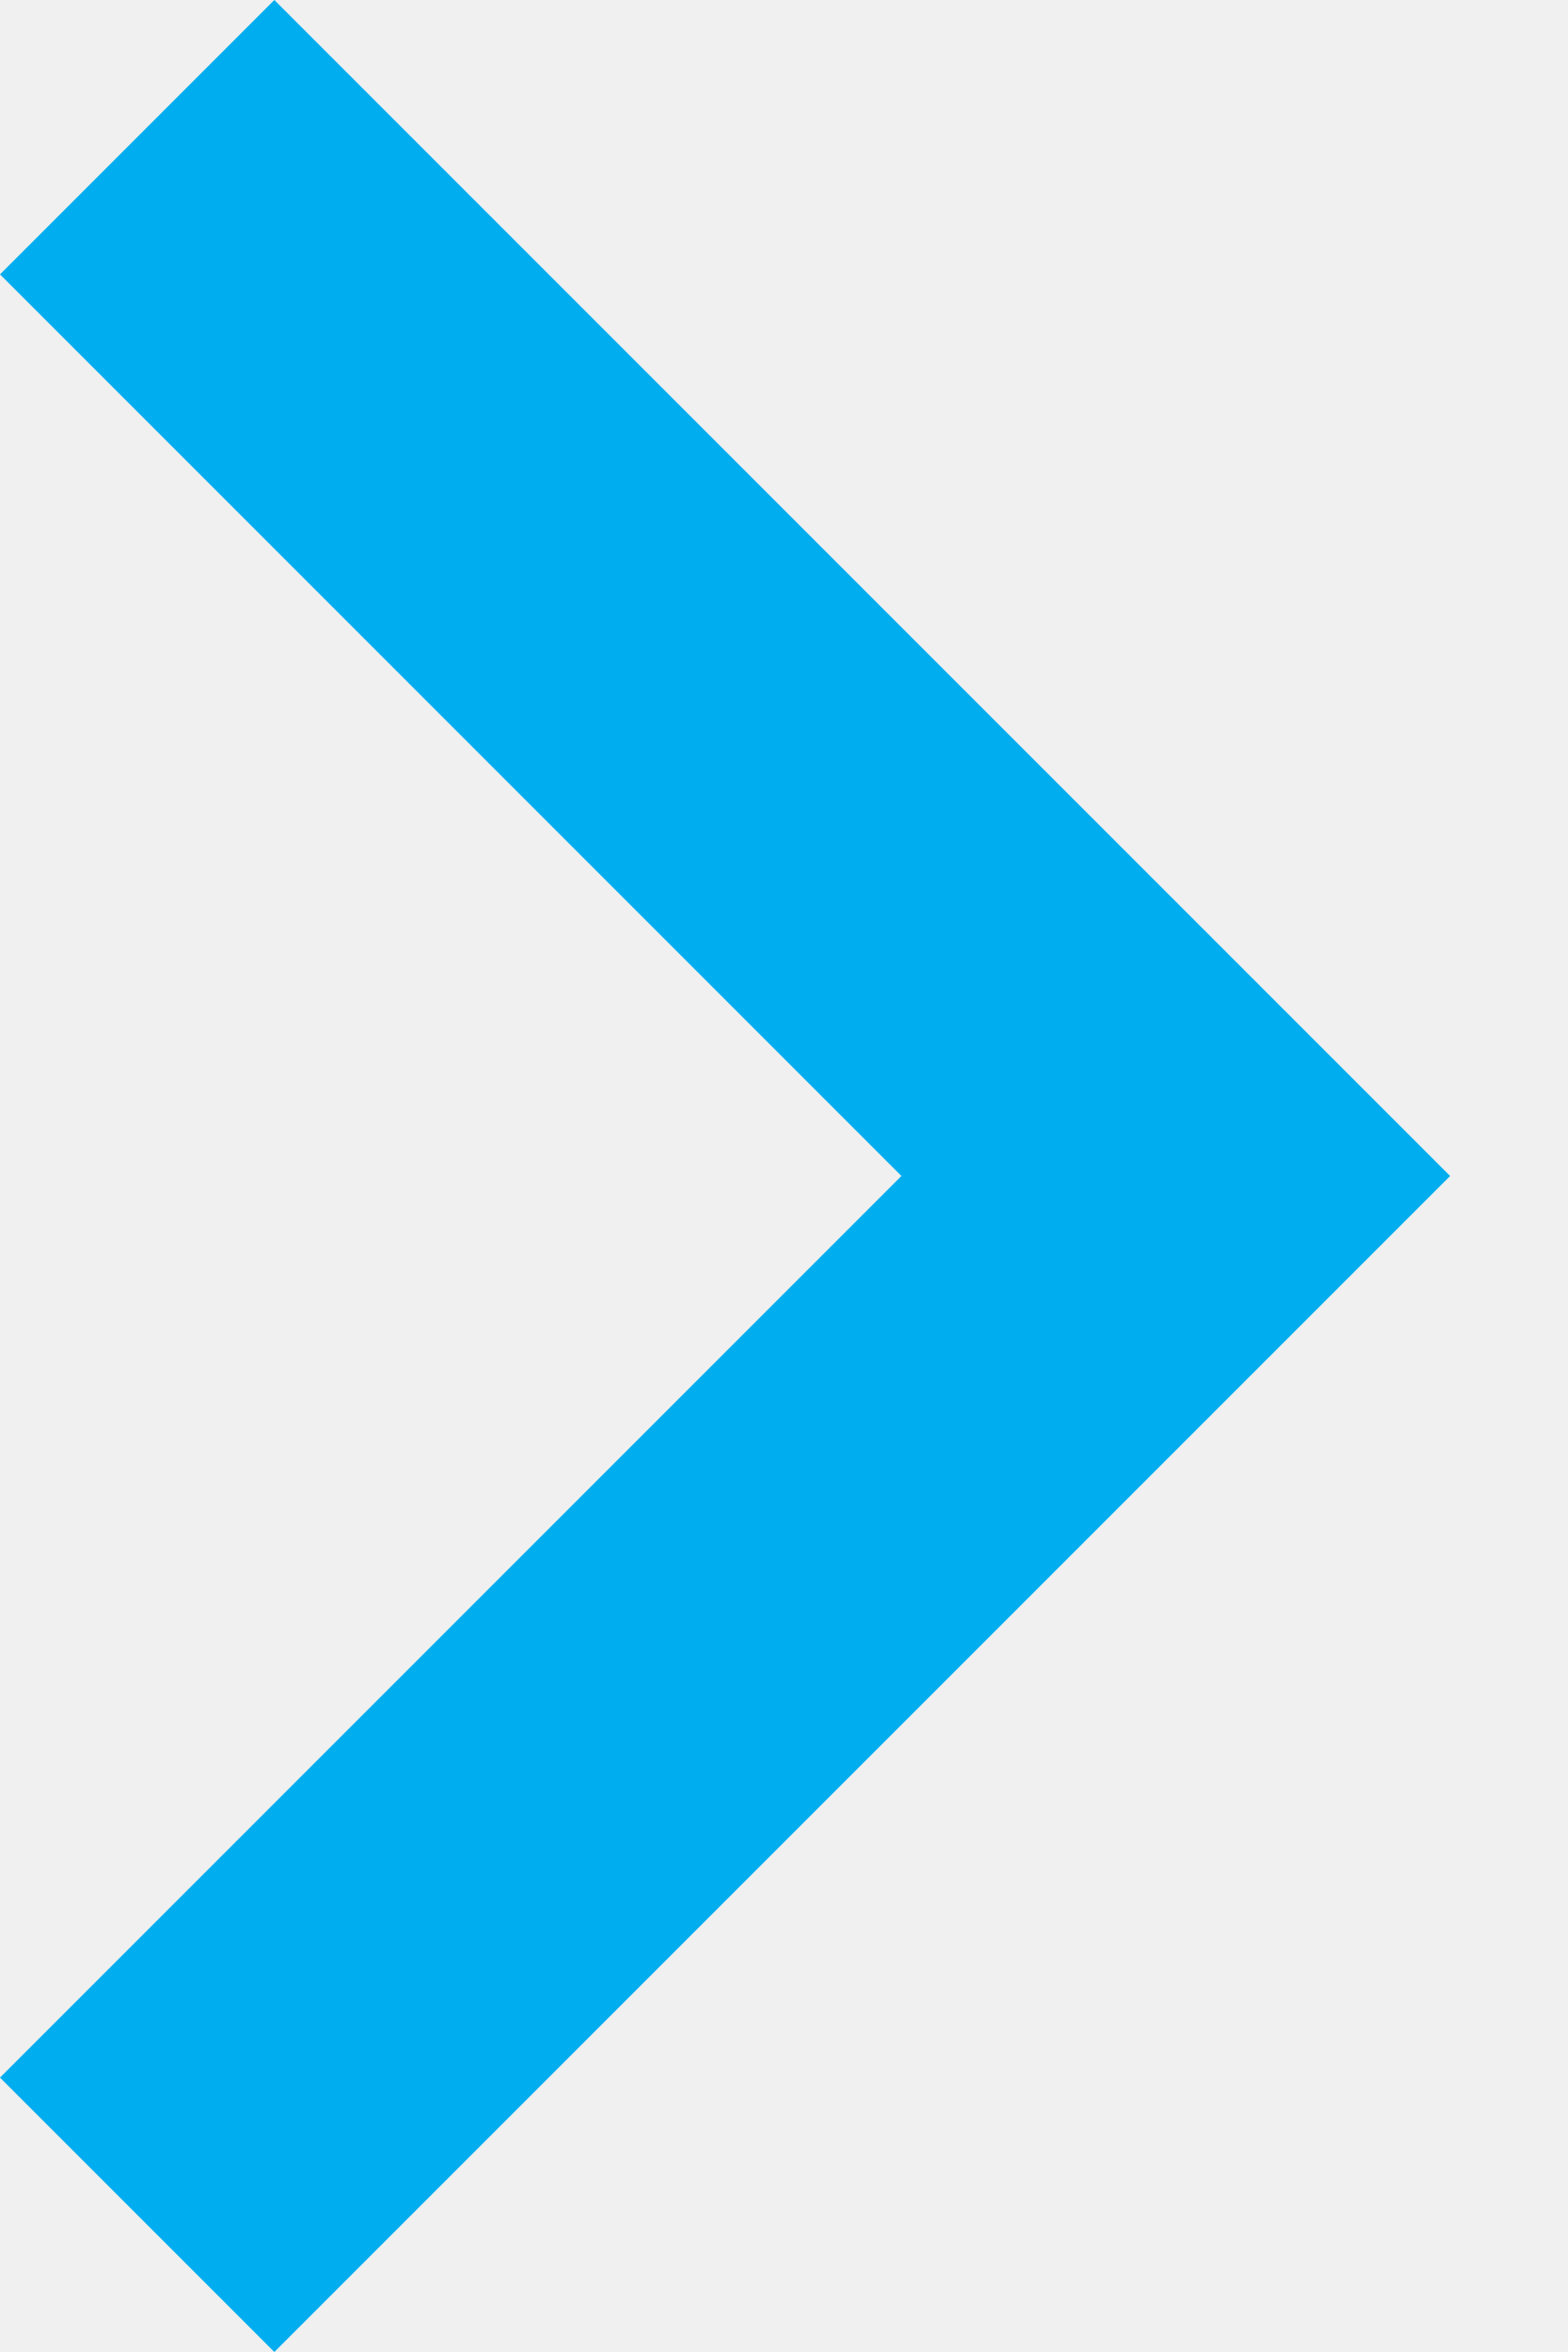
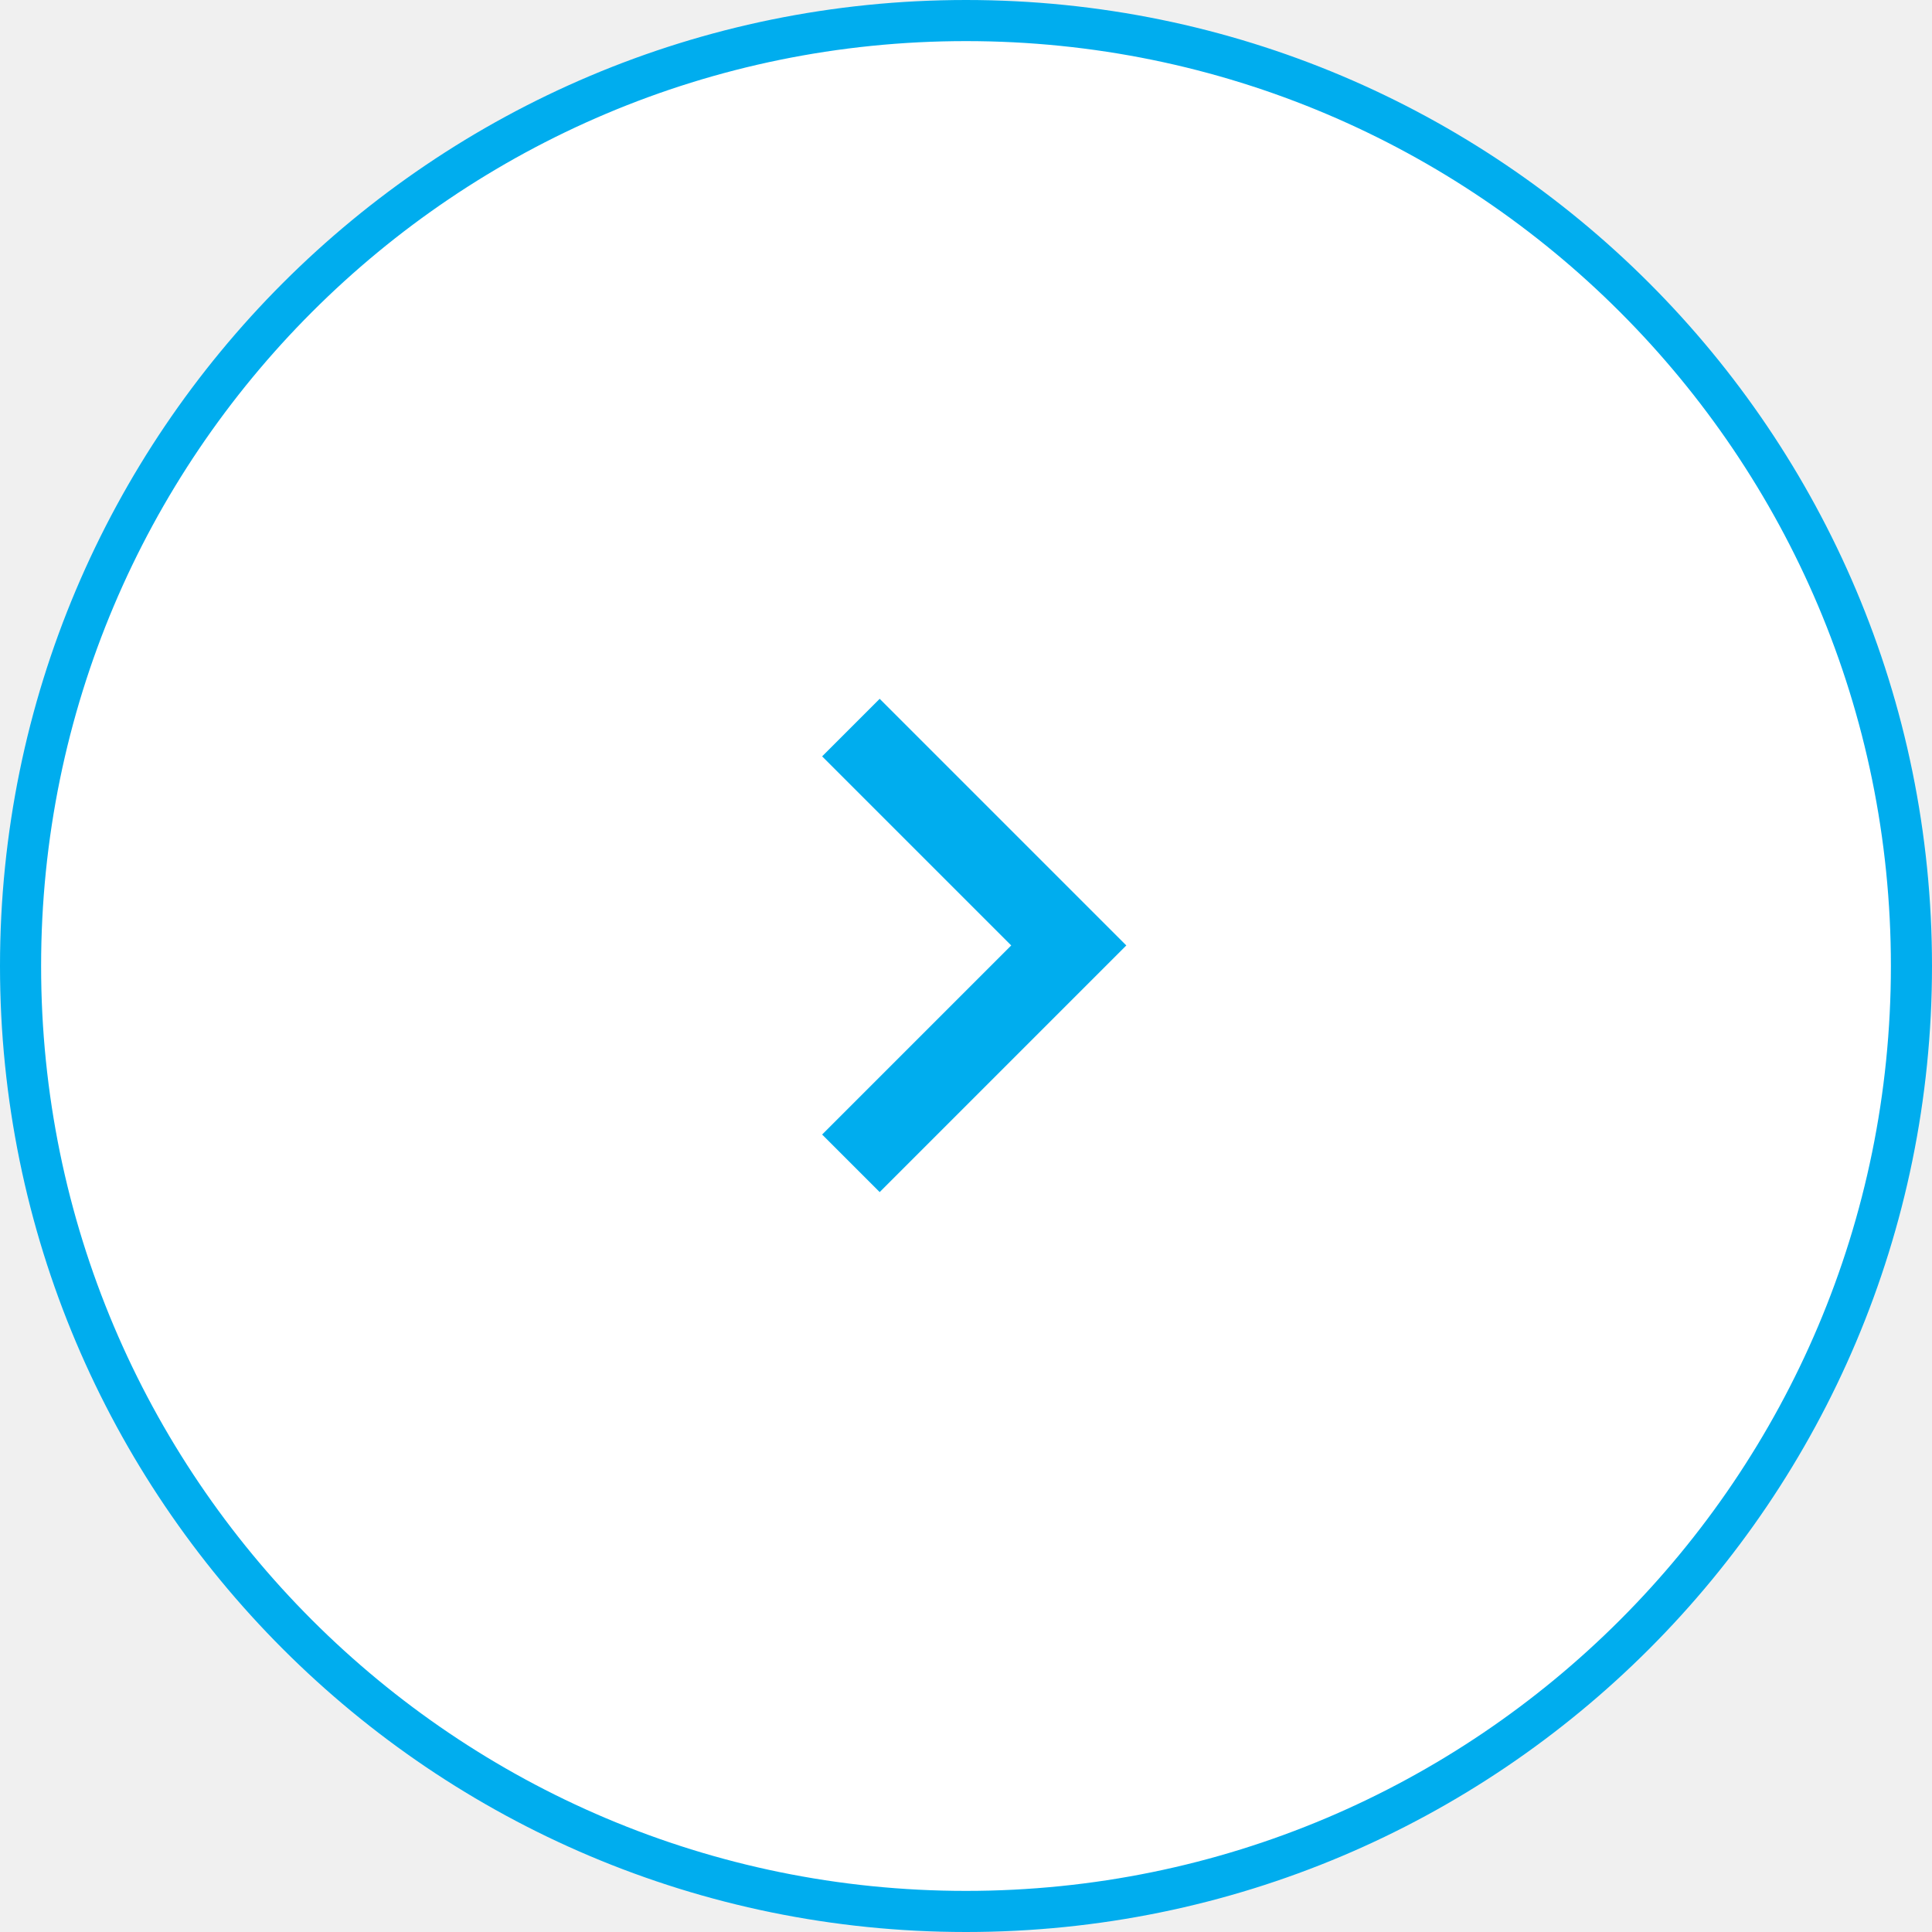
- <svg xmlns="http://www.w3.org/2000/svg" width="8" height="12" viewBox="0 0 8 12" fill="none">
-   <path fill-rule="evenodd" clip-rule="evenodd" d="M1.4 0L0 1.4L4.6 6L0 10.6L1.4 12L7.4 6L1.4 0Z" fill="#00ADEE" />
+ <svg xmlns="http://www.w3.org/2000/svg" width="47" height="47" viewBox="0 0 47 47" fill="none">
+   <circle cx="23.5" cy="23.5" r="23" fill="white" stroke="#00ADEE" />
+   <path fill-rule="evenodd" clip-rule="evenodd" d="M21.4 17L20 18.4L24.6 23L20 27.6L21.4 29L27.4 23L21.4 17Z" fill="#00ADEE" />
</svg>
